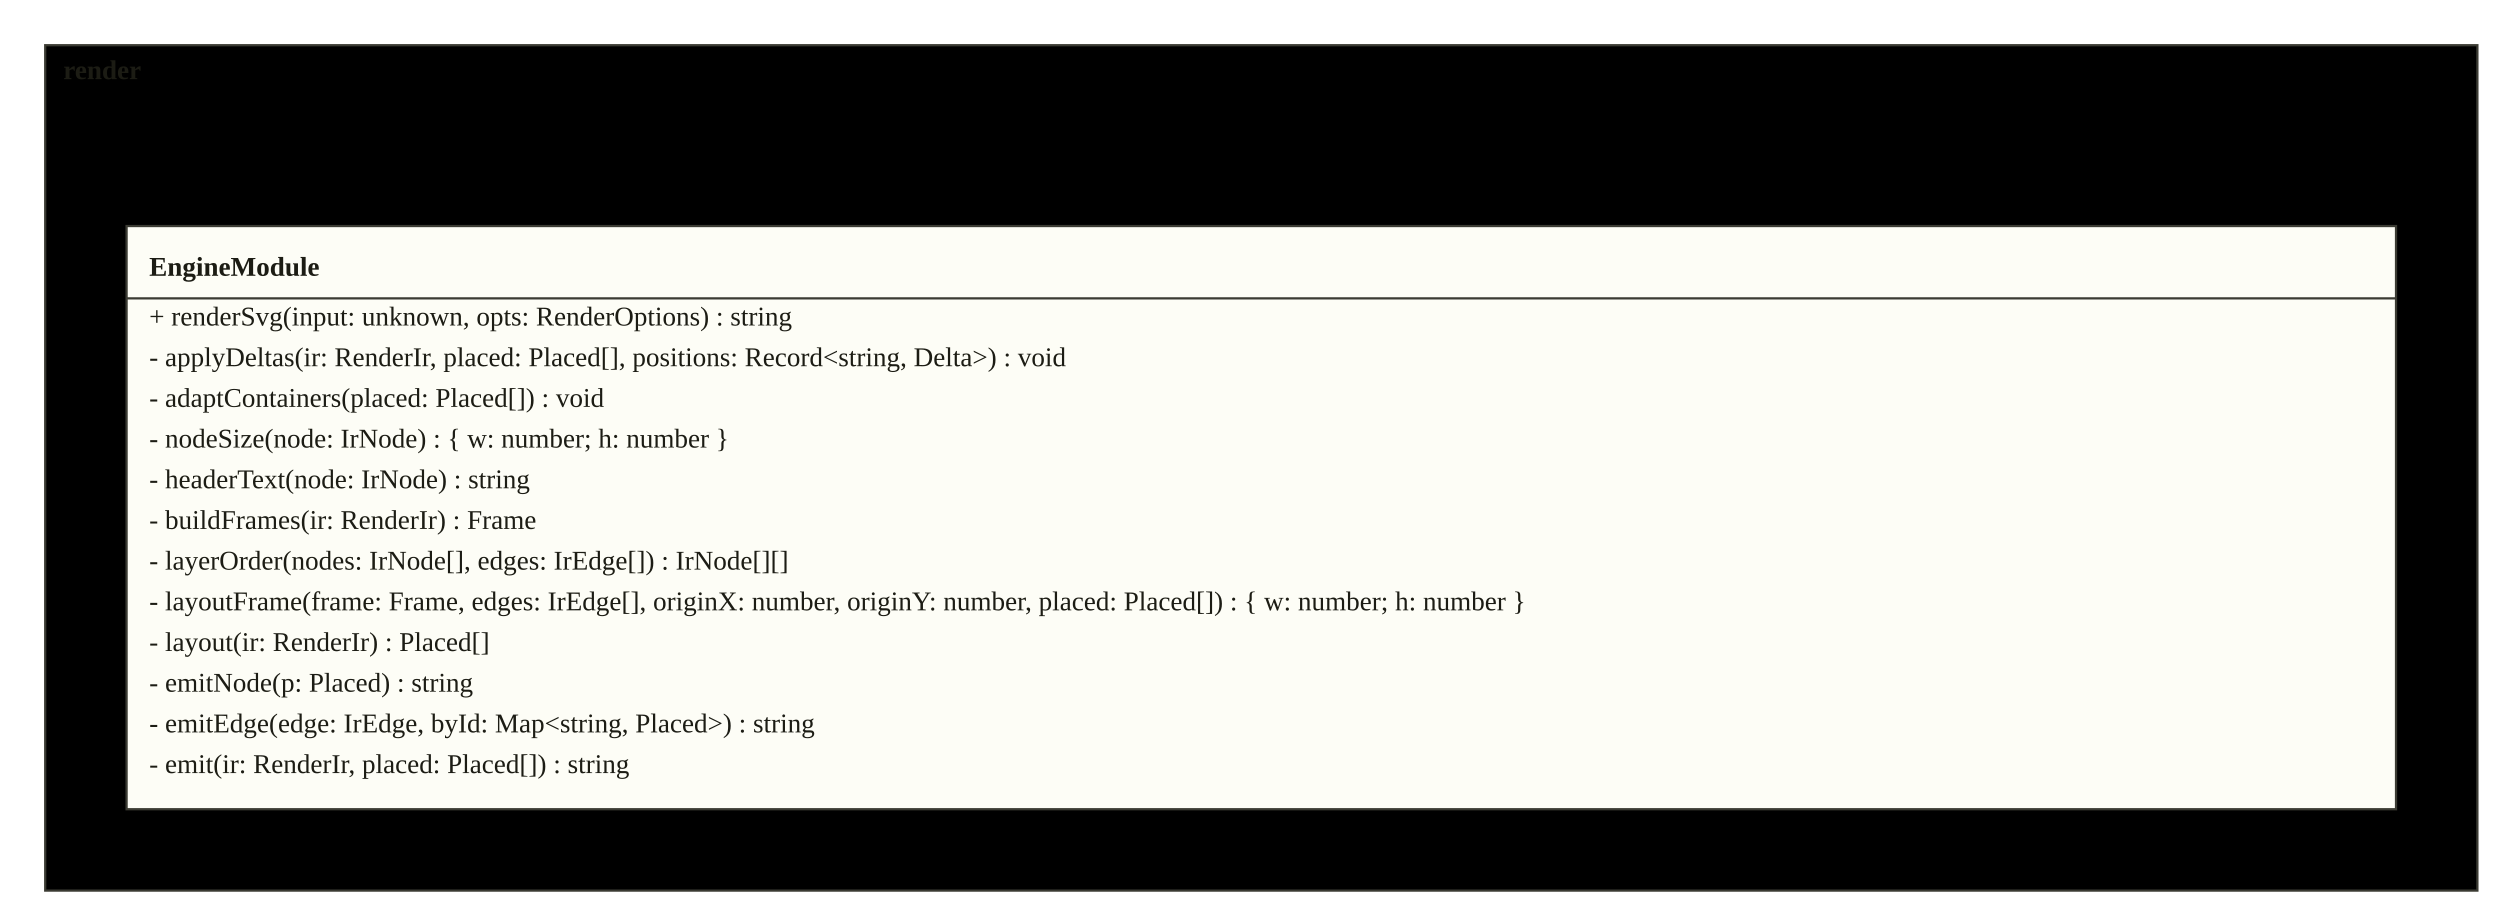
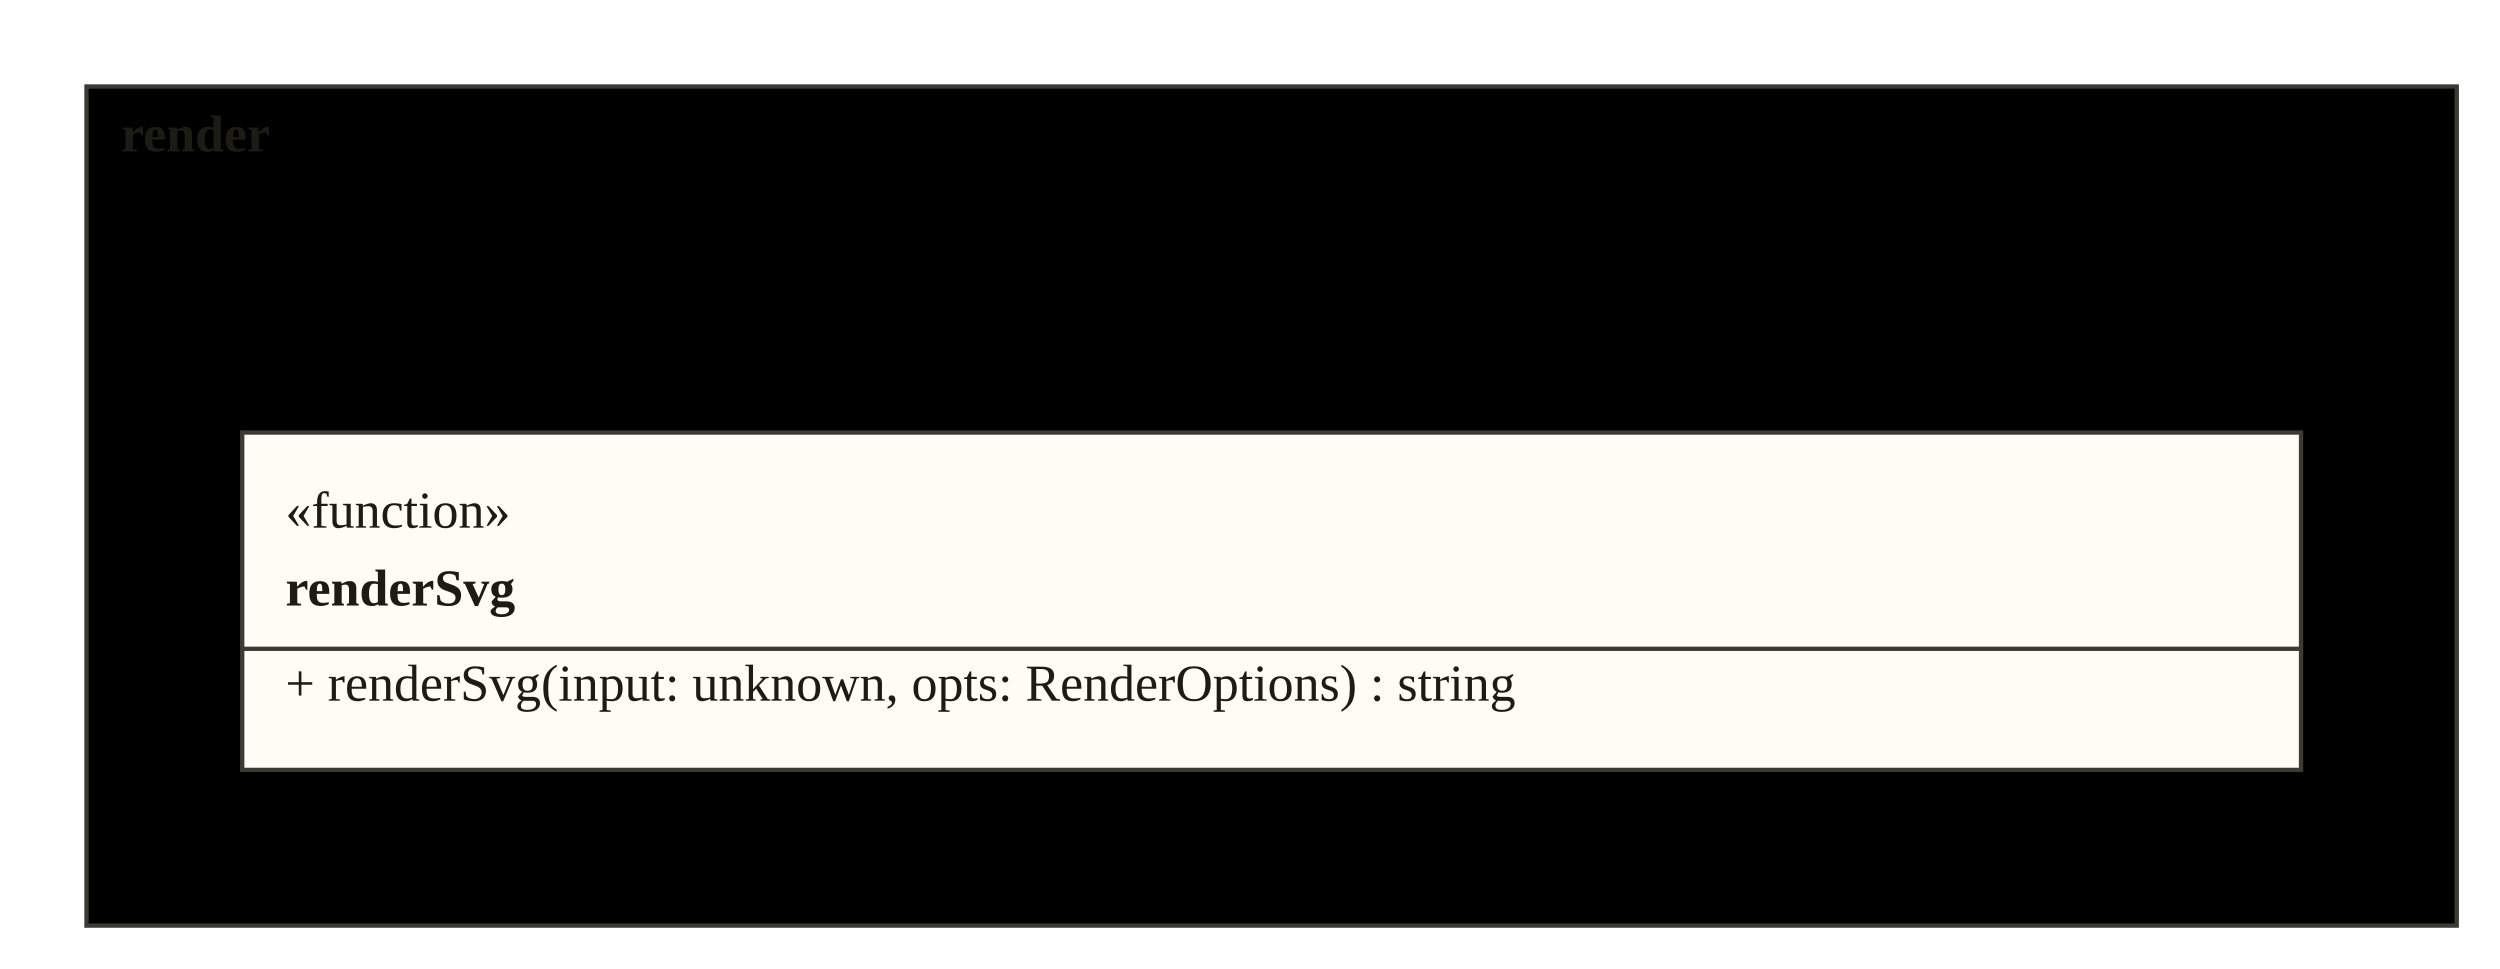
- <svg xmlns="http://www.w3.org/2000/svg" viewBox="-10 -10 1106 404" width="1106" height="404" class="pr-diagram" role="img">
+ <svg xmlns="http://www.w3.org/2000/svg" viewBox="-10 -10 578 224" width="578" height="224" class="pr-diagram" role="img">
  <style>
  :root { color-scheme: light dark; }
  .pr-diagram { font-family: var(--pr-font, ui-monospace, monospace); font-size: 12px; }
  .pr-box rect { fill: var(--pr-box-fill, #fdfdf6); stroke: var(--pr-stroke, #3b3b33); }
  .pr-container &gt; rect { fill: var(--pr-container-fill, none); stroke: var(--pr-stroke, #3b3b33); stroke-dasharray: none; }
  .pr-note rect { fill: var(--pr-note-fill, #fbf6d9); stroke: var(--pr-stroke, #3b3b33); }
  text { fill: var(--pr-text, #1c1c14); }
  .pr-header { font-weight: 600; }
  .pr-abstract .pr-header { font-style: italic; }
  .pr-sep { stroke: var(--pr-stroke, #3b3b33); }
  .pr-edge { stroke: var(--pr-stroke, #3b3b33); fill: none; }
  .pr-edge-realization, .pr-edge-dependency, .pr-edge-attachment { stroke-dasharray: 6 4; }
</style>
  <defs>
    <marker id="pr-tri" viewBox="0 0 14 12" refX="13" refY="6" markerWidth="14" markerHeight="12" orient="auto">
      <path d="M1,1 L13,6 L1,11 Z" fill="var(--pr-box-fill, #fdfdf6)" stroke="var(--pr-stroke, #3b3b33)" />
    </marker>
    <marker id="pr-diamond-filled" viewBox="0 0 16 10" refX="15" refY="5" markerWidth="16" markerHeight="10" orient="auto">
      <path d="M1,5 L8,1 L15,5 L8,9 Z" fill="var(--pr-stroke, #3b3b33)" />
    </marker>
    <marker id="pr-diamond" viewBox="0 0 16 10" refX="15" refY="5" markerWidth="16" markerHeight="10" orient="auto">
      <path d="M1,5 L8,1 L15,5 L8,9 Z" fill="var(--pr-box-fill, #fdfdf6)" stroke="var(--pr-stroke, #3b3b33)" />
    </marker>
    <marker id="pr-arrow" viewBox="0 0 12 12" refX="11" refY="6" markerWidth="12" markerHeight="12" orient="auto">
      <path d="M1,1 L11,6 L1,11" fill="none" stroke="var(--pr-stroke, #3b3b33)" />
    </marker>
  </defs>
  <g id="render.engine" class="pr-container pr-classifier-namespace">
-     <rect x="28" y="50" width="1040" height="316" />
+     <rect x="28" y="50" width="512" height="136" />
    <text class="pr-header" x="36" y="65">engine</text>
  </g>
  <g id="render" class="pr-container pr-classifier-namespace">
-     <rect x="10" y="10" width="1076" height="374" />
+     <rect x="10" y="10" width="548" height="194" />
    <text class="pr-header" x="18" y="25">render</text>
  </g>
-   <g id="render.engine.EngineModule" class="pr-box pr-classifier-class">
-     <rect x="46" y="90" width="1004" height="258" />
-     <text class="pr-header" x="56" y="112">EngineModule</text>
-     <line class="pr-sep" x1="46" y1="122" x2="1050" y2="122" />
-     <text x="56" y="134">+ renderSvg(input: unknown, opts: RenderOptions) : string</text>
-     <text x="56" y="152">- applyDeltas(ir: RenderIr, placed: Placed[], positions: Record&lt;string, Delta&gt;) : void</text>
-     <text x="56" y="170">- adaptContainers(placed: Placed[]) : void</text>
-     <text x="56" y="188">- nodeSize(node: IrNode) : { w: number; h: number }</text>
-     <text x="56" y="206">- headerText(node: IrNode) : string</text>
-     <text x="56" y="224">- buildFrames(ir: RenderIr) : Frame</text>
-     <text x="56" y="242">- layerOrder(nodes: IrNode[], edges: IrEdge[]) : IrNode[][]</text>
-     <text x="56" y="260">- layoutFrame(frame: Frame, edges: IrEdge[], originX: number, originY: number, placed: Placed[]) : { w: number; h: number }</text>
-     <text x="56" y="278">- layout(ir: RenderIr) : Placed[]</text>
-     <text x="56" y="296">- emitNode(p: Placed) : string</text>
-     <text x="56" y="314">- emitEdge(edge: IrEdge, byId: Map&lt;string, Placed&gt;) : string</text>
-     <text x="56" y="332">- emit(ir: RenderIr, placed: Placed[]) : string</text>
+   <g id="render.engine.renderSvg" class="pr-box pr-classifier-class">
+     <rect x="46" y="90" width="476" height="78" />
+     <text x="56" y="112">«function»</text>
+     <text class="pr-header" x="56" y="130">renderSvg</text>
+     <line class="pr-sep" x1="46" y1="140" x2="522" y2="140" />
+     <text x="56" y="152">+ renderSvg(input: unknown, opts: RenderOptions) : string</text>
  </g>
</svg>
